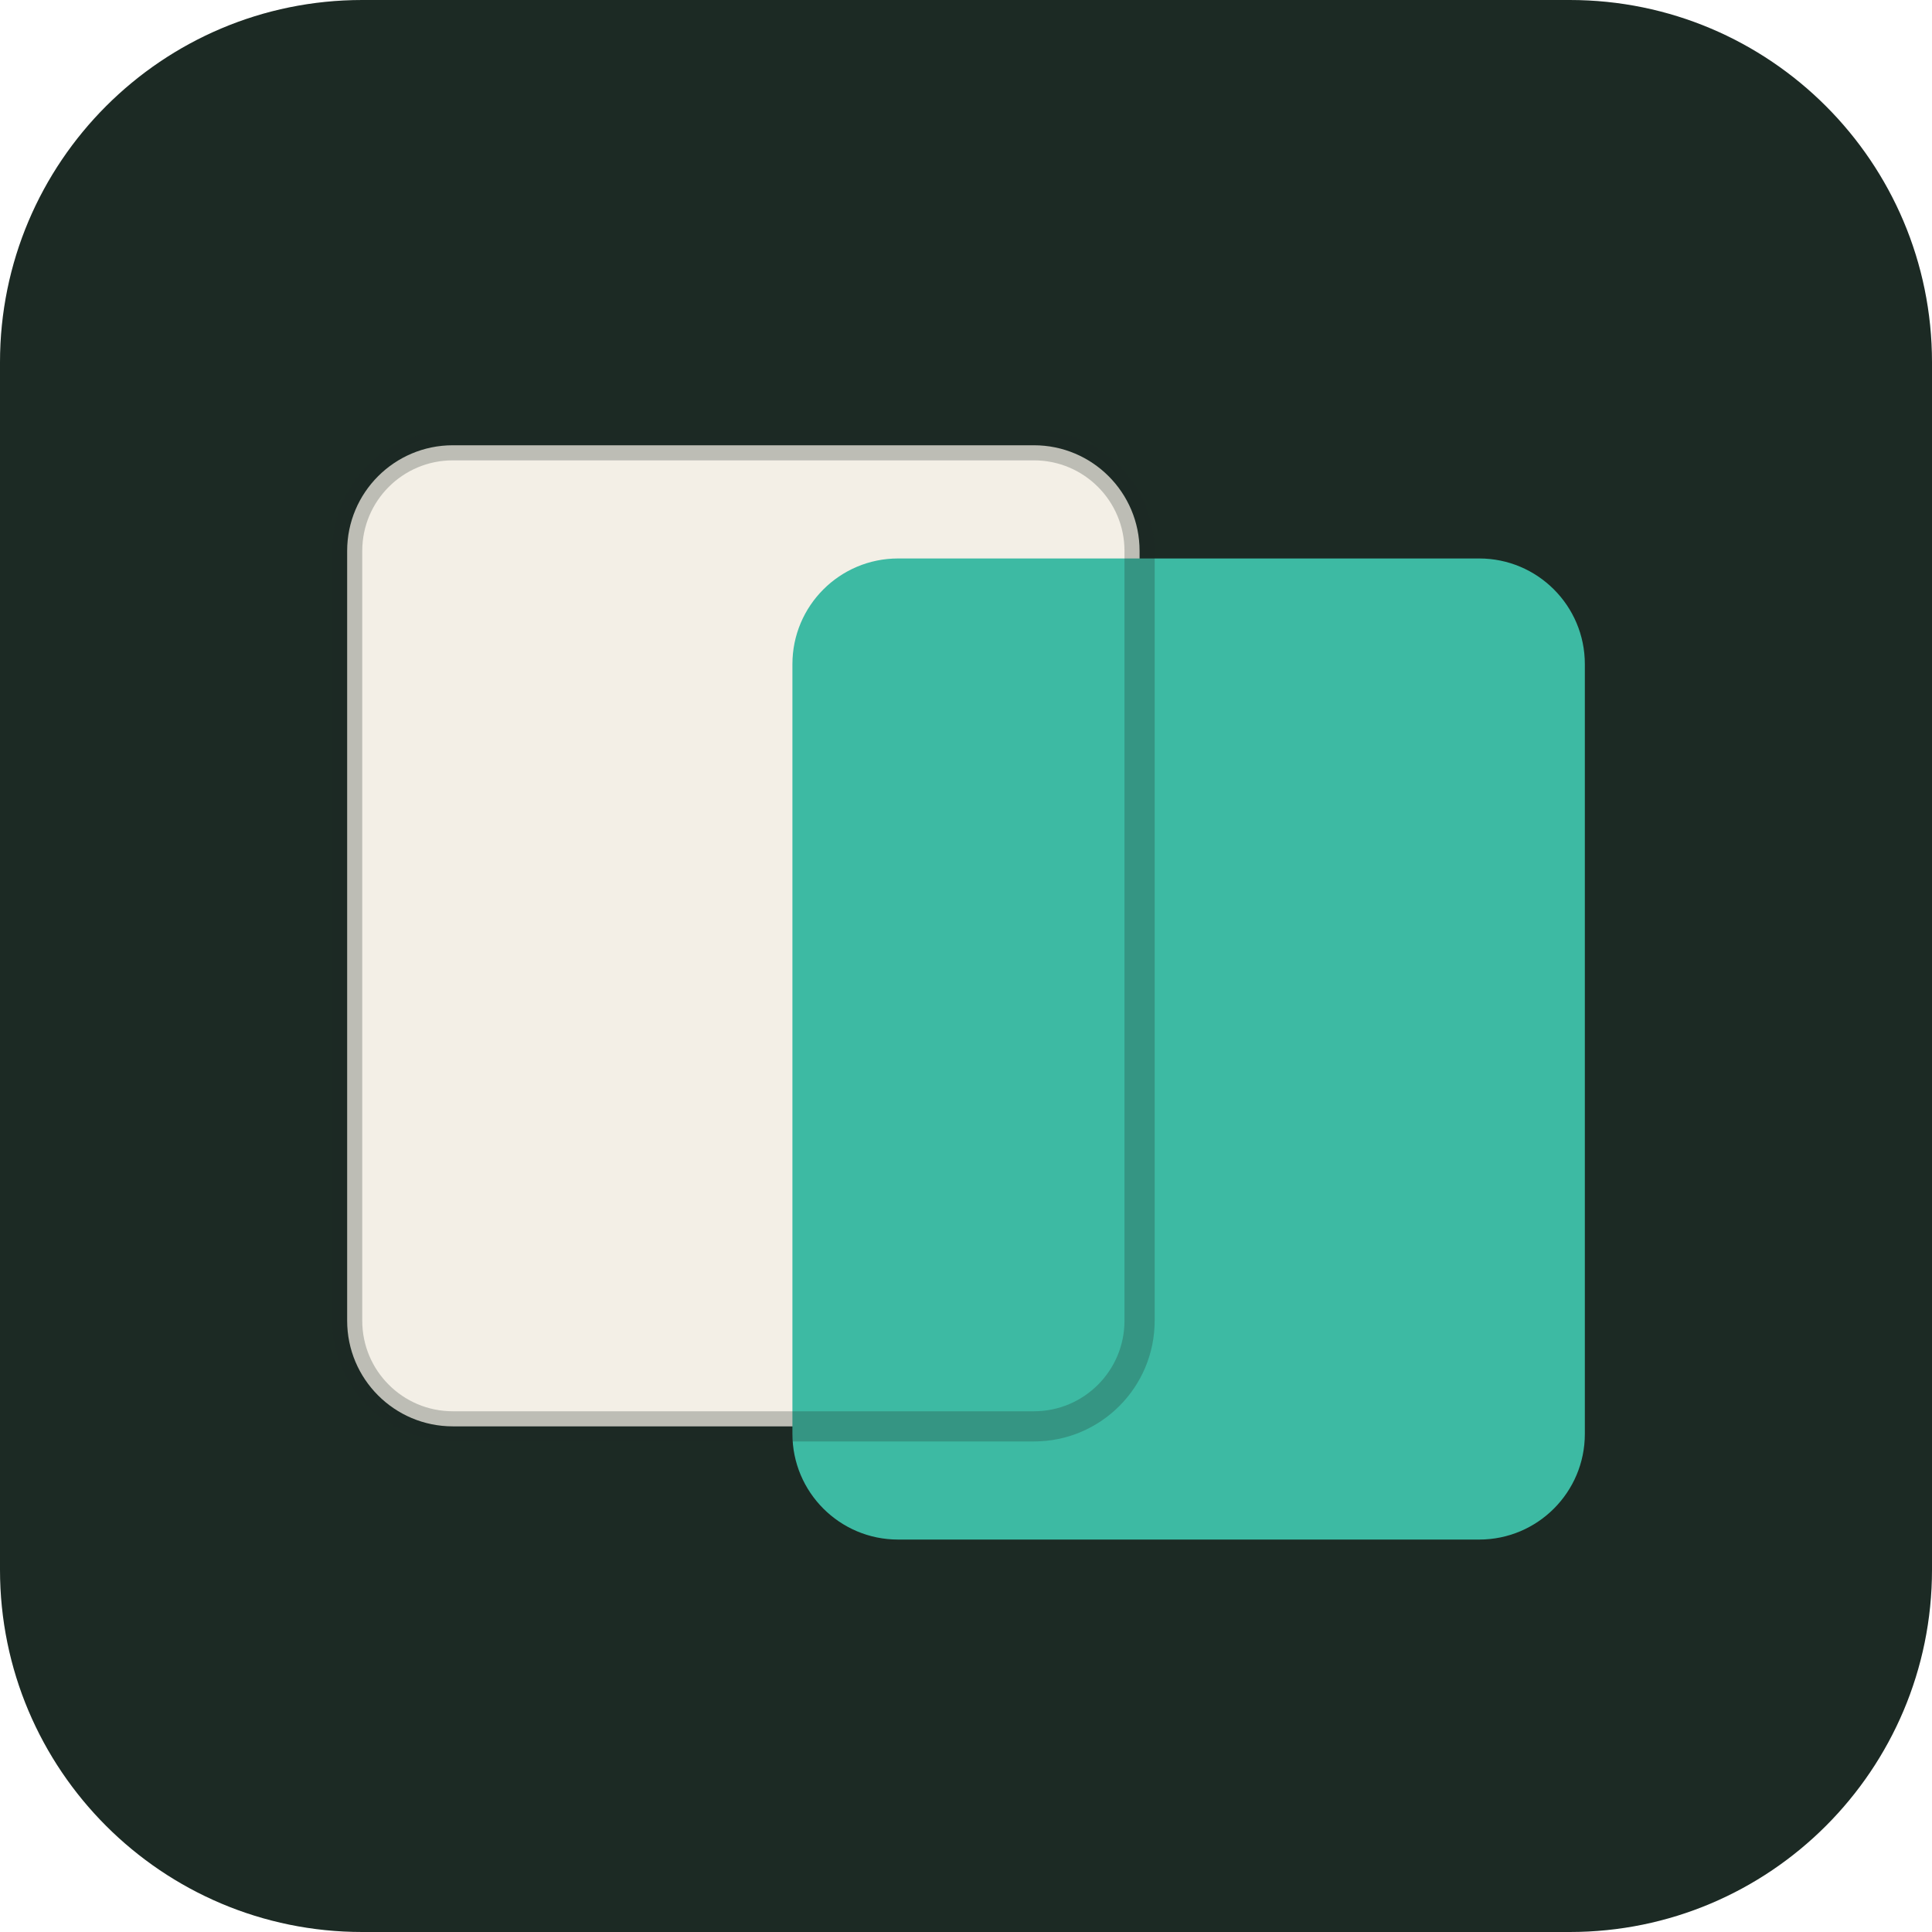
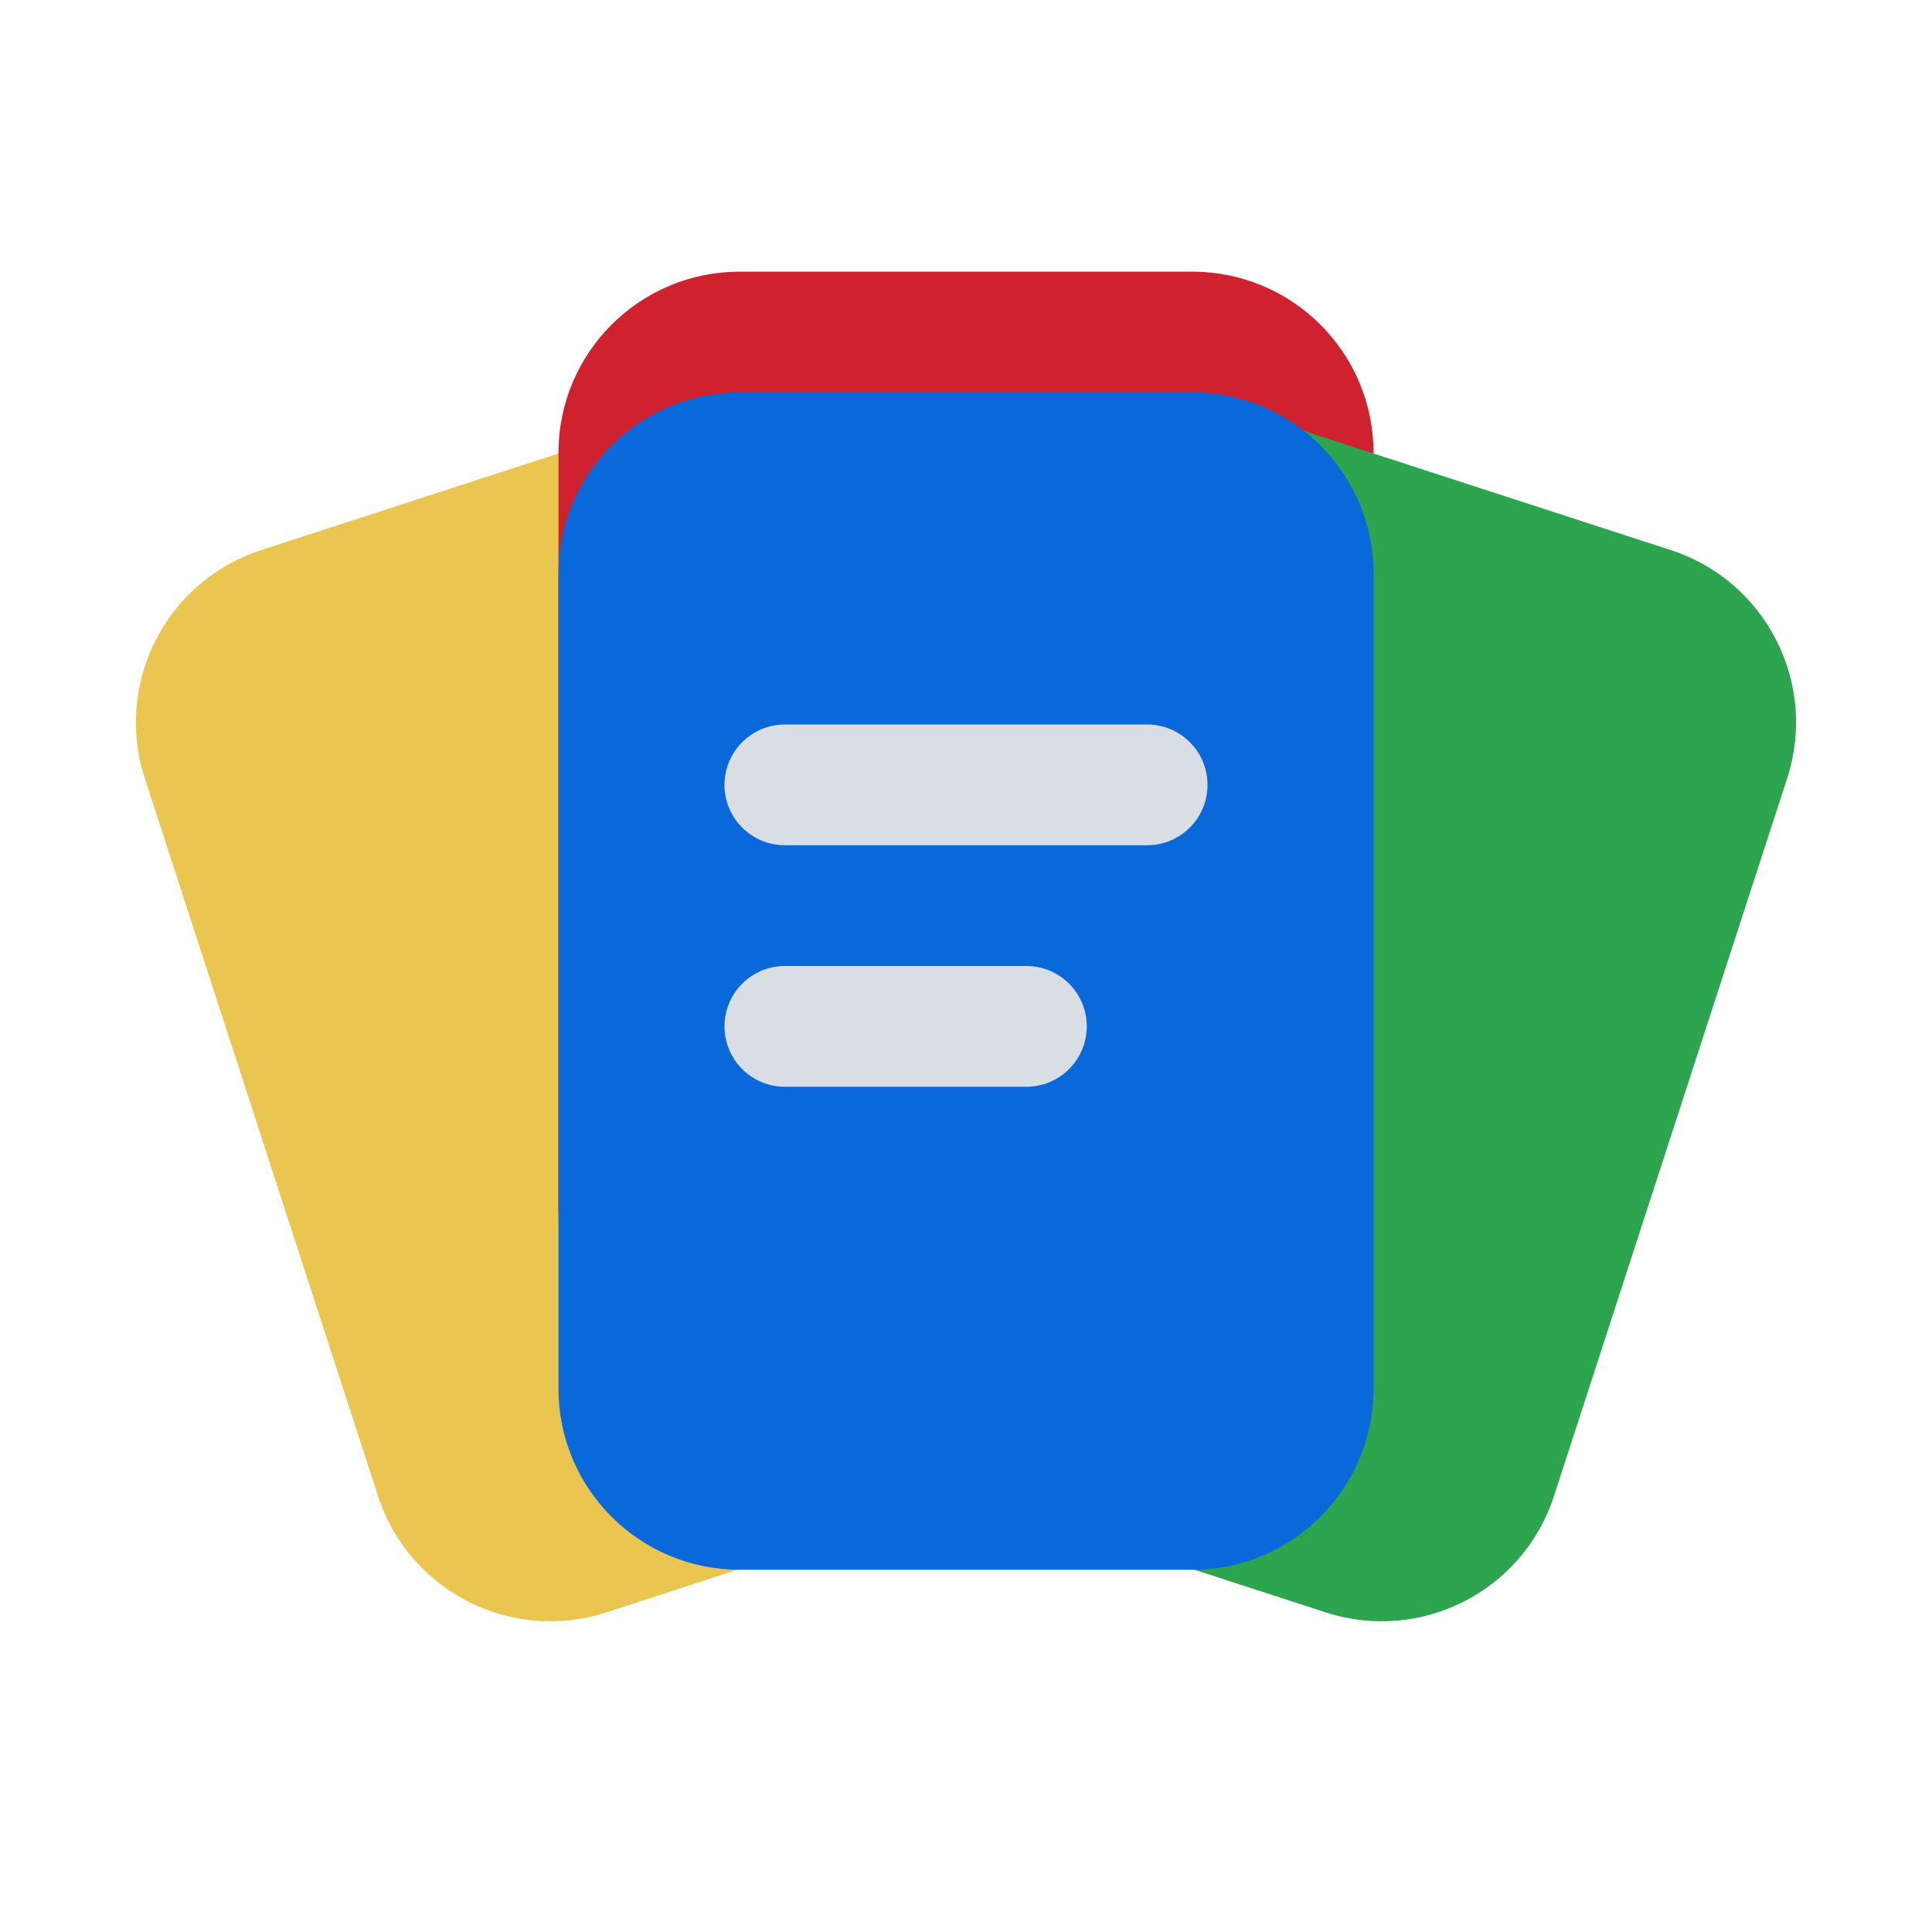
- <svg xmlns="http://www.w3.org/2000/svg" viewBox="0 0 512 512" role="img" aria-label="Open Cards">
-   <rect width="512" height="512" rx="96" fill="#1c2a24" />
-   <rect x="92" y="118" width="210" height="260" rx="28" fill="#f3efe6" />
-   <rect x="210" y="148" width="210" height="260" rx="28" fill="#3dbaa3" />
-   <rect x="92" y="118" width="210" height="260" rx="28" fill="none" stroke="#1c2a24" stroke-opacity="0.25" stroke-width="8" />
+ <svg xmlns="http://www.w3.org/2000/svg" viewBox="0 0 128 128" role="img" aria-label="Open Cards">
+   <rect x="16" y="30" width="54" height="74" rx="12" transform="rotate(-18 43 67)" fill="#eac54f" />
+   <rect x="37" y="18" width="54" height="74" rx="12" fill="#cf222e" />
+   <rect x="58" y="30" width="54" height="74" rx="12" transform="rotate(18 85 67)" fill="#2da44e" />
+   <rect x="37" y="26" width="54" height="78" rx="12" fill="#0969da" />
+   <rect x="48" y="48" width="32" height="8" rx="4" fill="#d8dee4" />
+   <rect x="48" y="64" width="24" height="8" rx="4" fill="#d8dee4" />
</svg>
